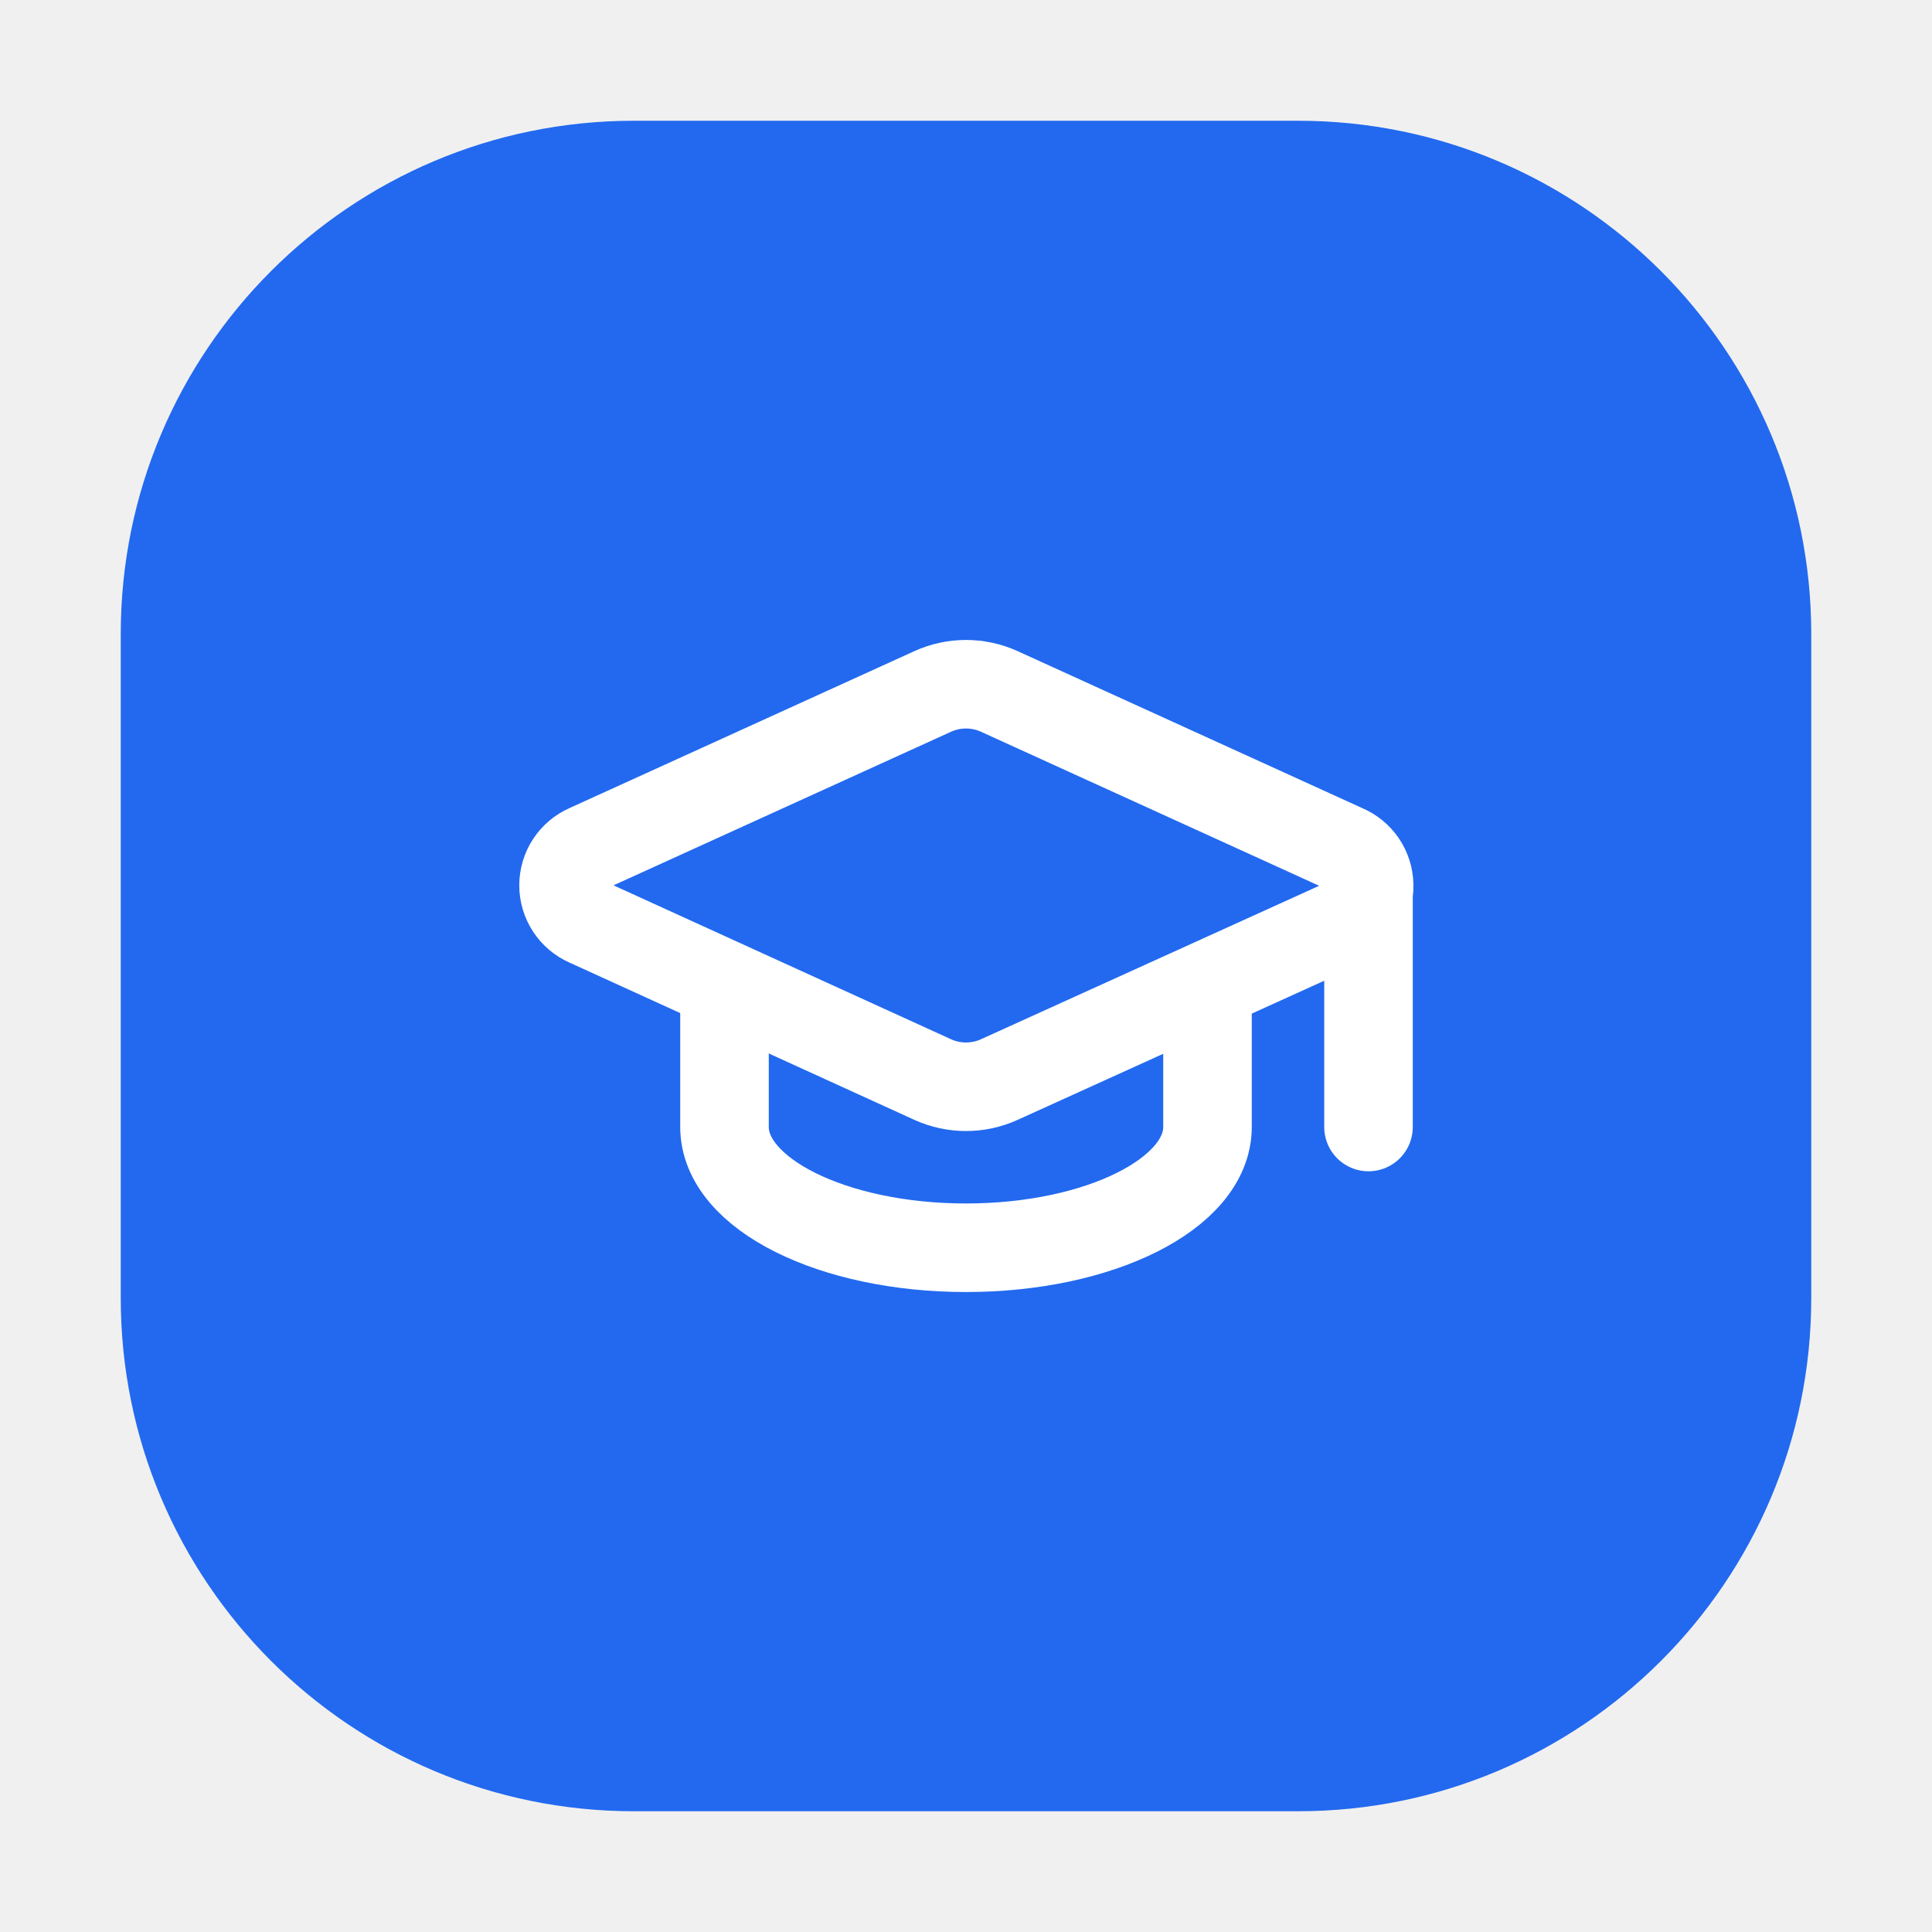
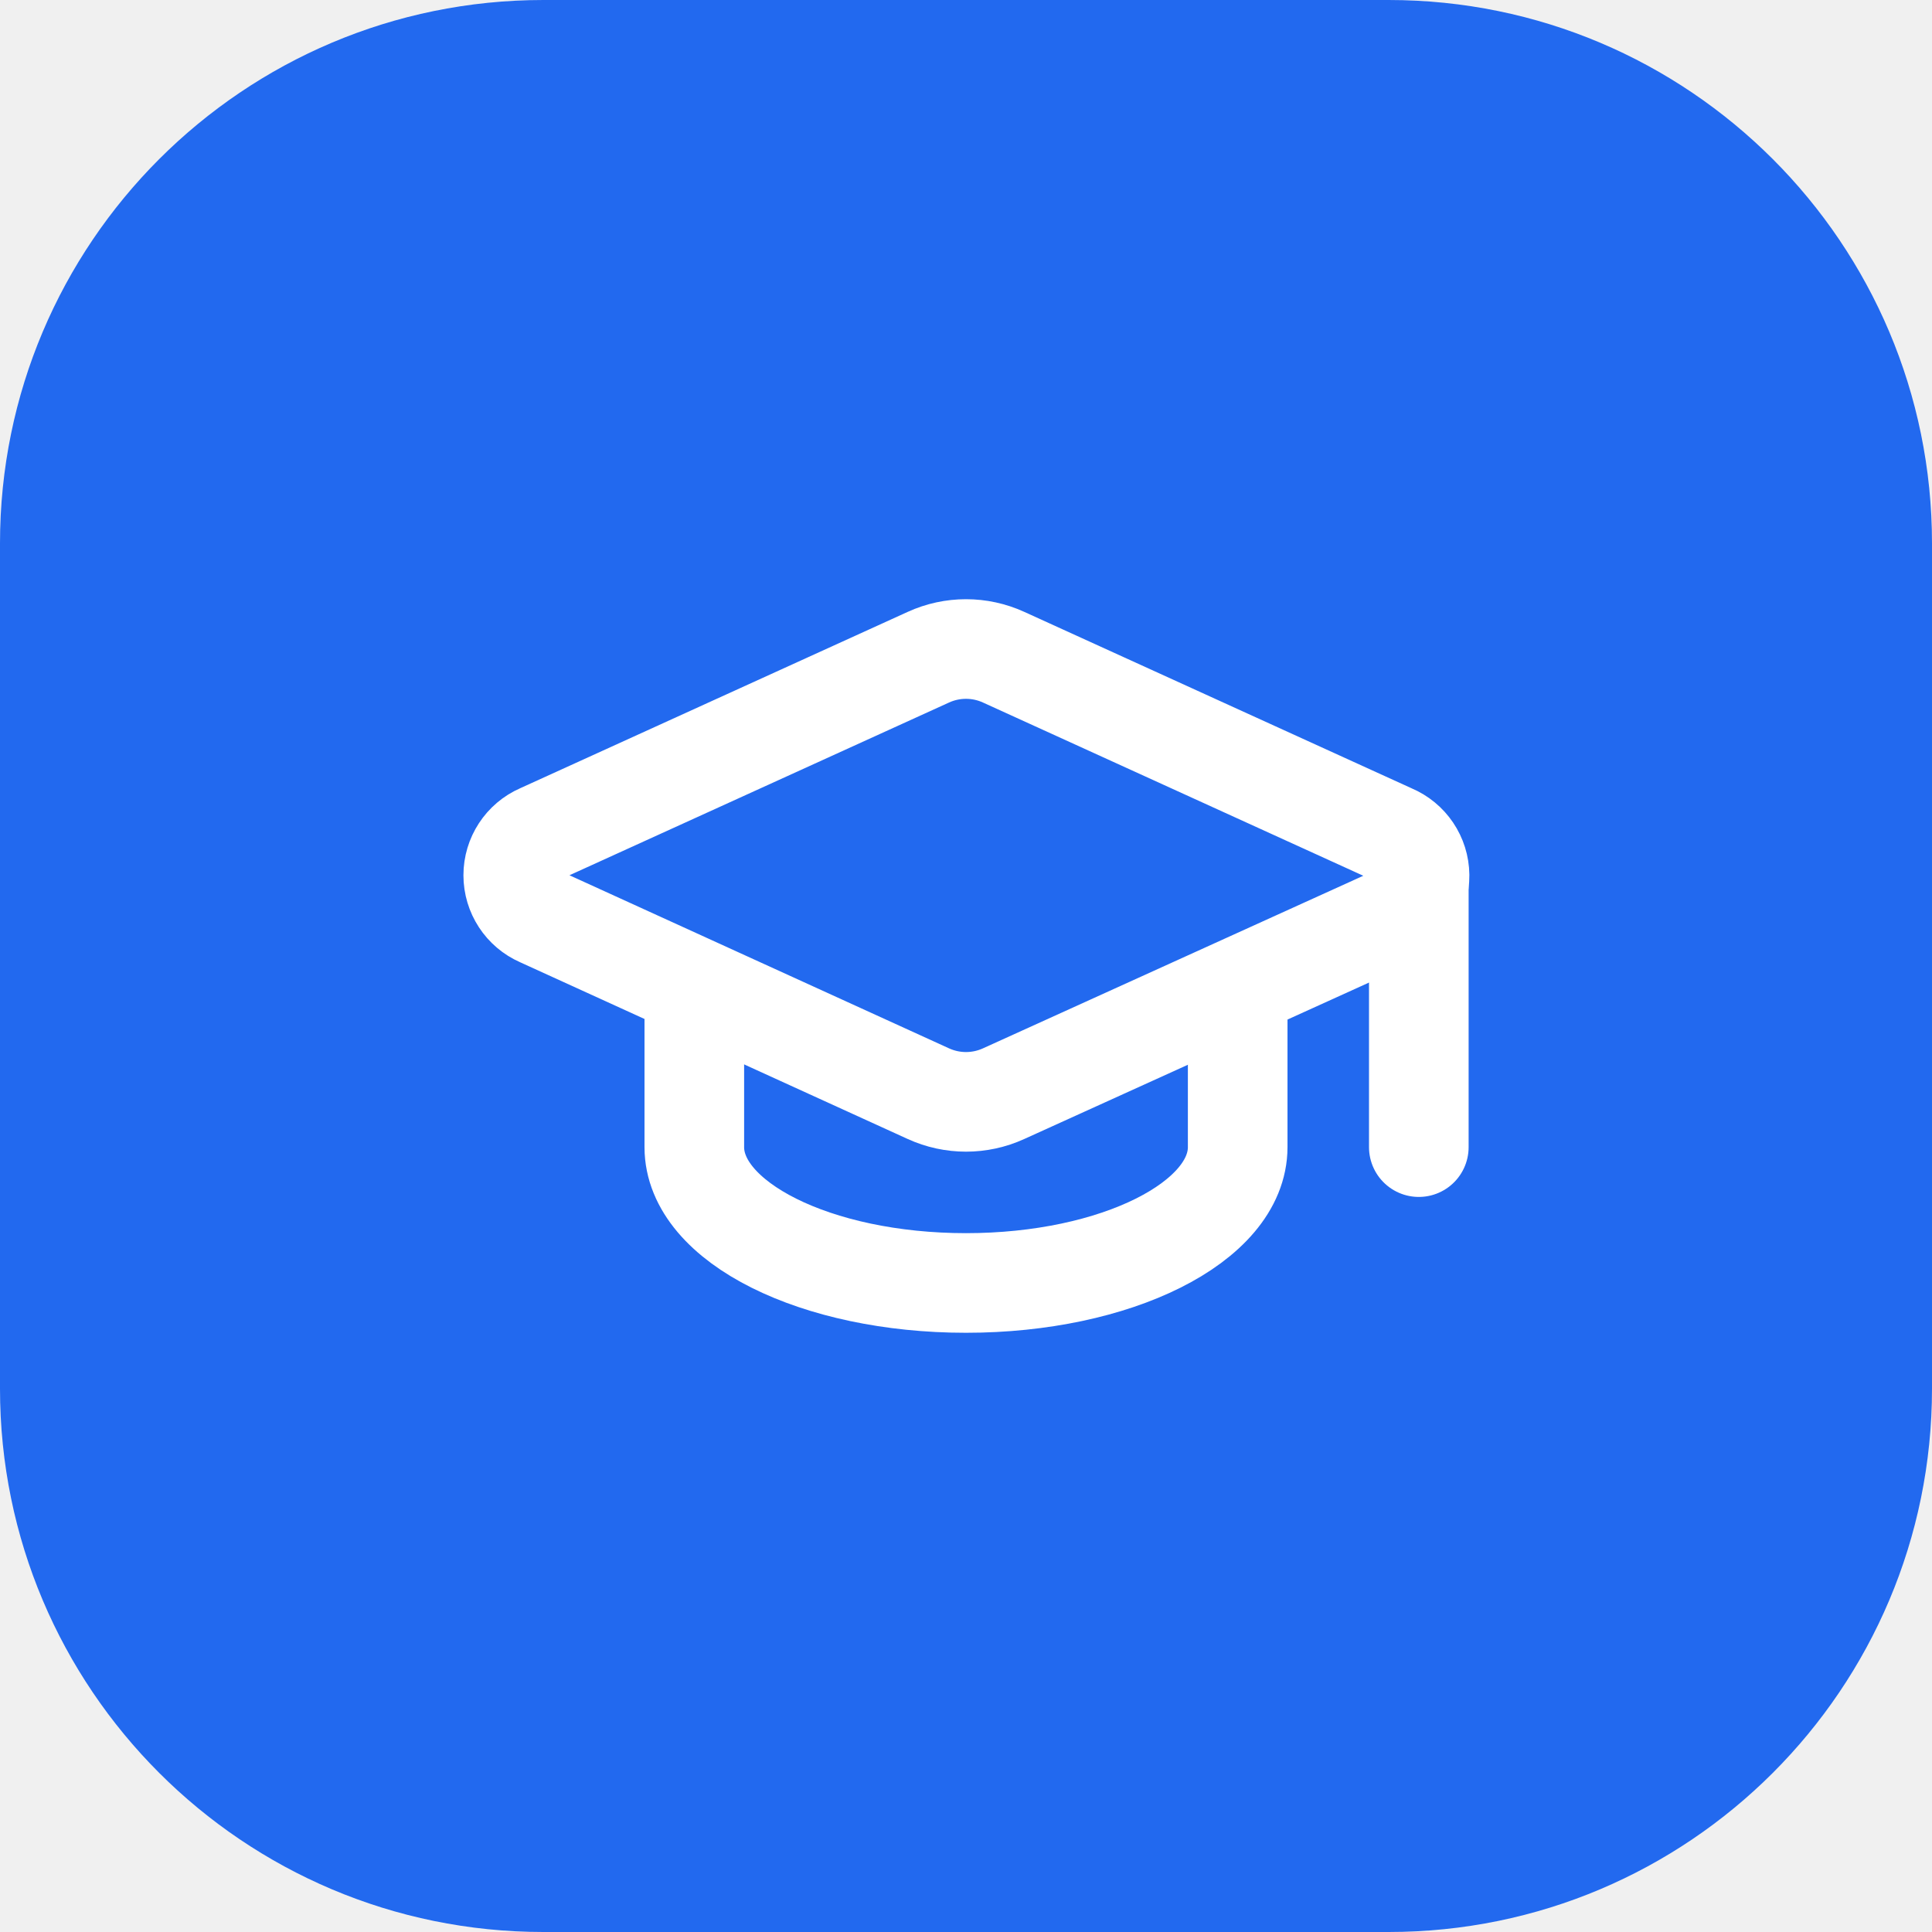
<svg xmlns="http://www.w3.org/2000/svg" width="64" height="64" viewBox="0 0 64 64" fill="none">
-   <rect x="4" y="4" width="56" height="56" rx="17" fill="#2269EF" />
-   <g transform="translate(16 16) scale(1.333333)" stroke="#FFFFFF" stroke-width="2.2" stroke-linecap="round" stroke-linejoin="round">
+   <rect width="64" height="64" rx="18" fill="#2269EF" />
+   <g transform="translate(14 14) scale(1.5)" stroke="#FFFFFF" stroke-width="2.2" stroke-linecap="round" stroke-linejoin="round">
    <path d="M21.42 10.922a1 1 0 0 0-.019-1.838L12.83 5.18a2 2 0 0 0-1.66 0L2.6 9.08a1 1 0 0 0 0 1.832l8.57 3.908a2 2 0 0 0 1.66 0z" />
    <path d="M22 10v6" />
    <path d="M6 12.5V16a6 3 0 0 0 12 0v-3.5" />
  </g>
</svg>
